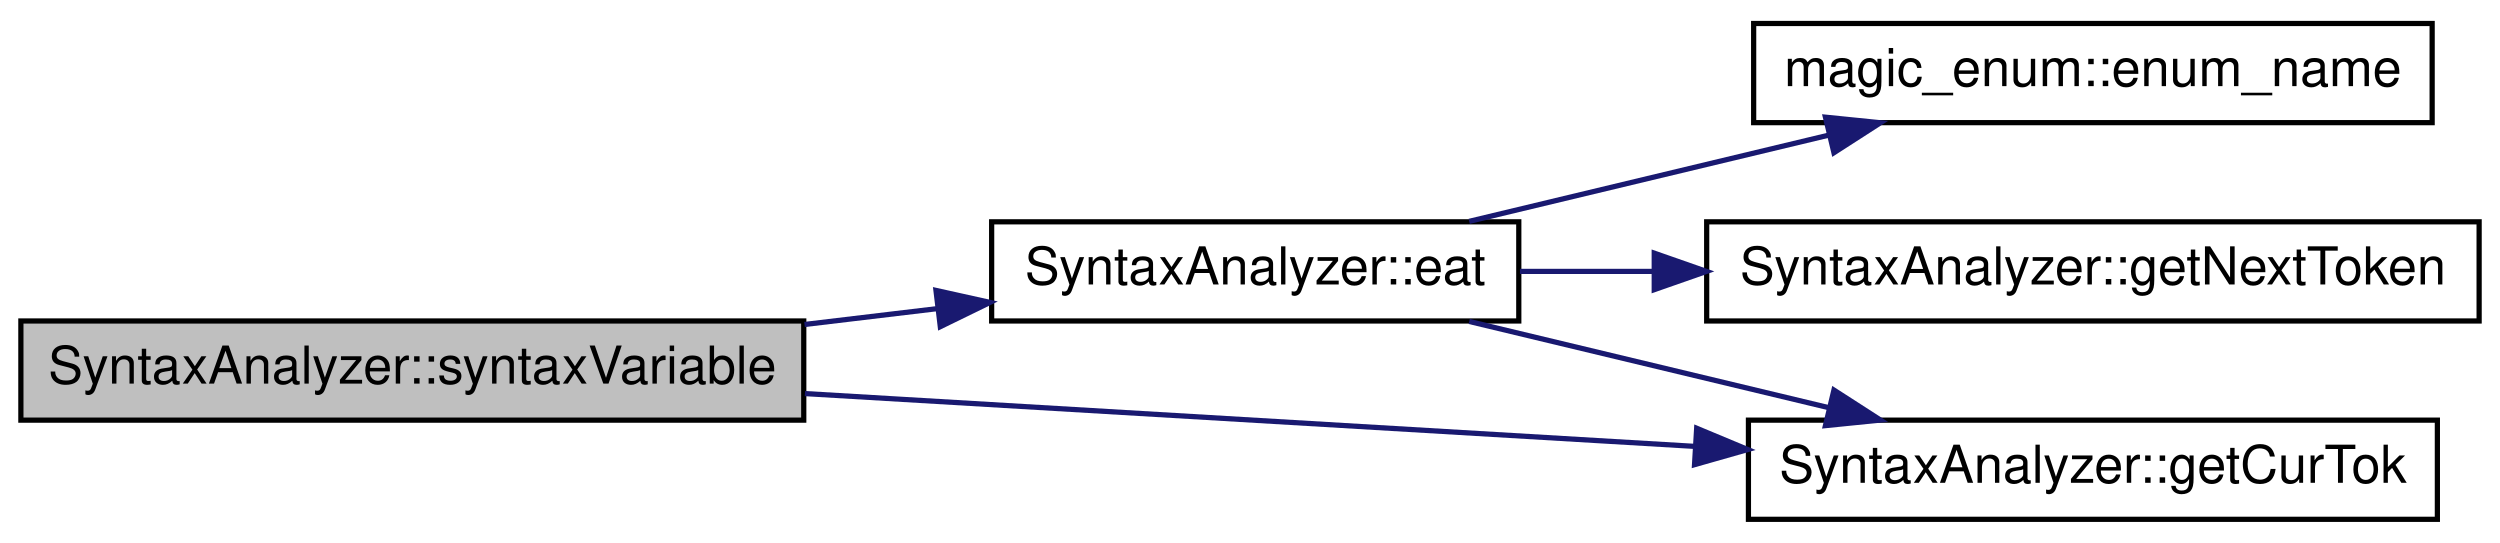
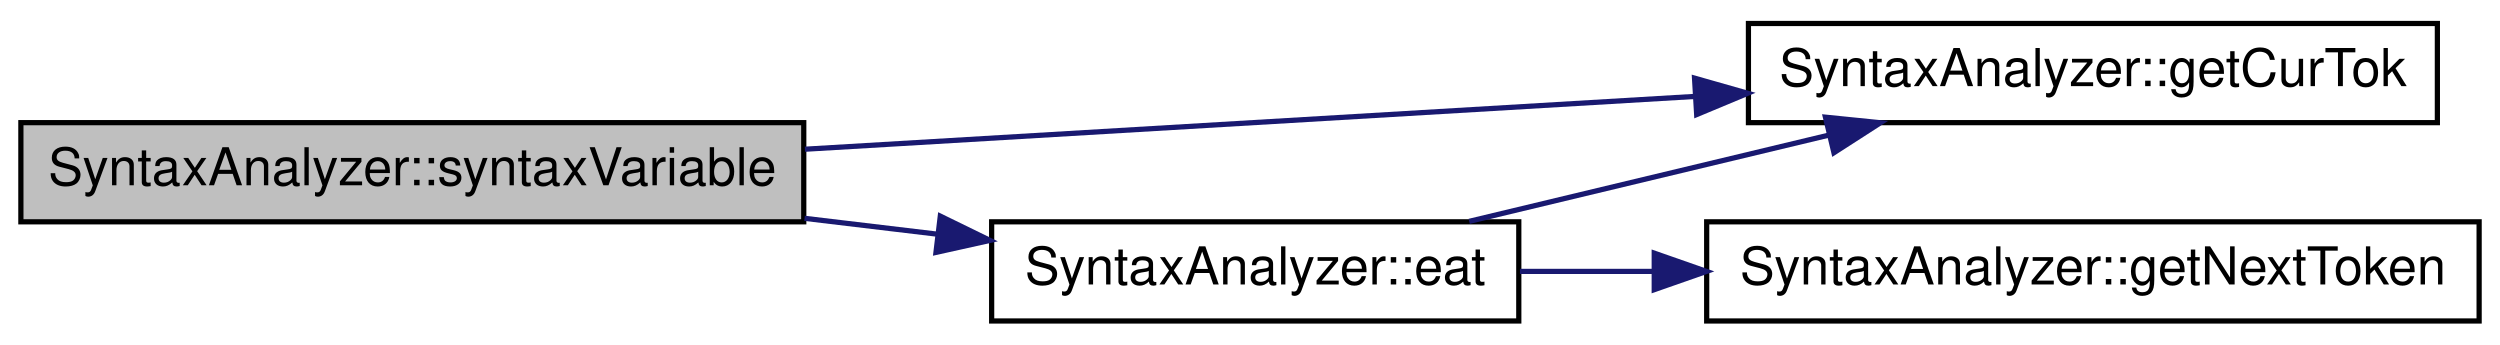
- <svg xmlns="http://www.w3.org/2000/svg" xmlns:xlink="http://www.w3.org/1999/xlink" width="479pt" height="104pt" viewBox="0.00 0.00 479.00 104.00">
-   <g id="graph0" class="graph" transform="scale(1 1) rotate(0) translate(4 100)">
+ <svg xmlns="http://www.w3.org/2000/svg" xmlns:xlink="http://www.w3.org/1999/xlink" width="479pt" height="66pt" viewBox="0.00 0.00 479.00 66.00">
+   <g id="graph0" class="graph" transform="scale(1 1) rotate(0) translate(4 62)">
    <g id="node1" class="node">
      <g id="a_node1">
        <a xlink:title=" ">
          <polygon fill="#bfbfbf" stroke="black" points="0,-19.5 0,-38.5 150,-38.5 150,-19.5 0,-19.5" />
          <text text-anchor="middle" x="75" y="-26.5" font-family="Helvetica,sans-Serif" font-size="10.00">SyntaxAnalyzer::syntaxVariable</text>
        </a>
      </g>
    </g>
    <g id="node2" class="node">
      <g id="a_node2">
        <a xlink:href="../../d0/dfe/class_syntax_analyzer.html#a5d17bcae2fd7dc11d0710e046c4c3280" target="_top" xlink:title=" ">
-           <polygon fill="none" stroke="black" points="186,-38.5 186,-57.5 287,-57.5 287,-38.5 186,-38.5" />
-           <text text-anchor="middle" x="236.5" y="-45.5" font-family="Helvetica,sans-Serif" font-size="10.00">SyntaxAnalyzer::eat</text>
+           <polygon fill="none" stroke="black" points="186,-0.5 186,-19.5 287,-19.5 287,-0.5 186,-0.5" />
+           <text text-anchor="middle" x="236.5" y="-7.5" font-family="Helvetica,sans-Serif" font-size="10.00">SyntaxAnalyzer::eat</text>
        </a>
      </g>
    </g>
    <g id="edge1" class="edge">
-       <path fill="none" stroke="midnightblue" d="M150.15,-37.83C158.71,-38.85 167.35,-39.88 175.69,-40.88" />
-       <polygon fill="midnightblue" stroke="midnightblue" points="175.33,-44.36 185.68,-42.06 176.16,-37.41 175.33,-44.36" />
-     </g>
-     <g id="node4" class="node">
-       <g id="a_node4">
-         <a xlink:href="../../d0/dfe/class_syntax_analyzer.html#a3ae6c7319e61cd669c417f189b098374" target="_top" xlink:title=" ">
-           <polygon fill="none" stroke="black" points="331,-0.5 331,-19.5 463,-19.5 463,-0.5 331,-0.5" />
-           <text text-anchor="middle" x="397" y="-7.5" font-family="Helvetica,sans-Serif" font-size="10.00">SyntaxAnalyzer::getCurTok</text>
-         </a>
-       </g>
-     </g>
-     <g id="edge5" class="edge">
-       <path fill="none" stroke="midnightblue" d="M150.22,-24.59C201.45,-21.55 269.35,-17.52 320.8,-14.47" />
-       <polygon fill="midnightblue" stroke="midnightblue" points="321.08,-17.95 330.86,-13.87 320.67,-10.97 321.08,-17.95" />
+       <path fill="none" stroke="midnightblue" d="M150.15,-20.17C158.71,-19.15 167.35,-18.12 175.69,-17.12" />
+       <polygon fill="midnightblue" stroke="midnightblue" points="176.16,-20.59 185.68,-15.94 175.33,-13.64 176.16,-20.59" />
    </g>
    <g id="node3" class="node">
      <g id="a_node3">
-         <a xlink:href="../../d2/da7/namespacemagic__enum.html#af505522c30c0e3ff627fb3e39b67a6c5" target="_top" xlink:title=" ">
-           <polygon fill="none" stroke="black" points="332,-76.5 332,-95.5 462,-95.5 462,-76.5 332,-76.5" />
-           <text text-anchor="middle" x="397" y="-83.5" font-family="Helvetica,sans-Serif" font-size="10.00">magic_enum::enum_name</text>
-         </a>
-       </g>
-     </g>
-     <g id="edge2" class="edge">
-       <path fill="none" stroke="midnightblue" d="M277.5,-57.59C298.41,-62.6 324.21,-68.79 346.39,-74.11" />
-       <polygon fill="midnightblue" stroke="midnightblue" points="345.75,-77.55 356.29,-76.48 347.38,-70.74 345.75,-77.55" />
-     </g>
-     <g id="edge3" class="edge">
-       <path fill="none" stroke="midnightblue" d="M277.5,-38.41C298.41,-33.4 324.21,-27.21 346.39,-21.89" />
-       <polygon fill="midnightblue" stroke="midnightblue" points="347.38,-25.26 356.29,-19.52 345.75,-18.45 347.38,-25.26" />
-     </g>
-     <g id="node5" class="node">
-       <g id="a_node5">
-         <a xlink:href="../../d0/dfe/class_syntax_analyzer.html#a9e41370d8d74fbd2e77648d2071e7dfe" target="_top" xlink:title=" ">
-           <polygon fill="none" stroke="black" points="323,-38.5 323,-57.5 471,-57.5 471,-38.5 323,-38.5" />
-           <text text-anchor="middle" x="397" y="-45.5" font-family="Helvetica,sans-Serif" font-size="10.00">SyntaxAnalyzer::getNextToken</text>
+         <a xlink:href="../../d0/dfe/class_syntax_analyzer.html#a3ae6c7319e61cd669c417f189b098374" target="_top" xlink:title=" ">
+           <polygon fill="none" stroke="black" points="331,-38.5 331,-57.5 463,-57.5 463,-38.5 331,-38.5" />
+           <text text-anchor="middle" x="397" y="-45.5" font-family="Helvetica,sans-Serif" font-size="10.00">SyntaxAnalyzer::getCurTok</text>
        </a>
      </g>
    </g>
    <g id="edge4" class="edge">
-       <path fill="none" stroke="midnightblue" d="M287.22,-48C295.37,-48 304.02,-48 312.72,-48" />
-       <polygon fill="midnightblue" stroke="midnightblue" points="312.95,-51.5 322.95,-48 312.95,-44.5 312.95,-51.5" />
+       <path fill="none" stroke="midnightblue" d="M150.22,-33.41C201.45,-36.45 269.35,-40.48 320.8,-43.53" />
+       <polygon fill="midnightblue" stroke="midnightblue" points="320.67,-47.03 330.86,-44.13 321.08,-40.05 320.67,-47.03" />
+     </g>
+     <g id="edge2" class="edge">
+       <path fill="none" stroke="midnightblue" d="M277.5,-19.59C298.41,-24.6 324.21,-30.79 346.39,-36.11" />
+       <polygon fill="midnightblue" stroke="midnightblue" points="345.75,-39.55 356.29,-38.48 347.38,-32.74 345.75,-39.55" />
+     </g>
+     <g id="node4" class="node">
+       <g id="a_node4">
+         <a xlink:href="../../d0/dfe/class_syntax_analyzer.html#a9e41370d8d74fbd2e77648d2071e7dfe" target="_top" xlink:title=" ">
+           <polygon fill="none" stroke="black" points="323,-0.5 323,-19.5 471,-19.5 471,-0.5 323,-0.5" />
+           <text text-anchor="middle" x="397" y="-7.5" font-family="Helvetica,sans-Serif" font-size="10.00">SyntaxAnalyzer::getNextToken</text>
+         </a>
+       </g>
+     </g>
+     <g id="edge3" class="edge">
+       <path fill="none" stroke="midnightblue" d="M287.22,-10C295.37,-10 304.02,-10 312.72,-10" />
+       <polygon fill="midnightblue" stroke="midnightblue" points="312.95,-13.5 322.95,-10 312.95,-6.5 312.95,-13.5" />
    </g>
  </g>
</svg>
